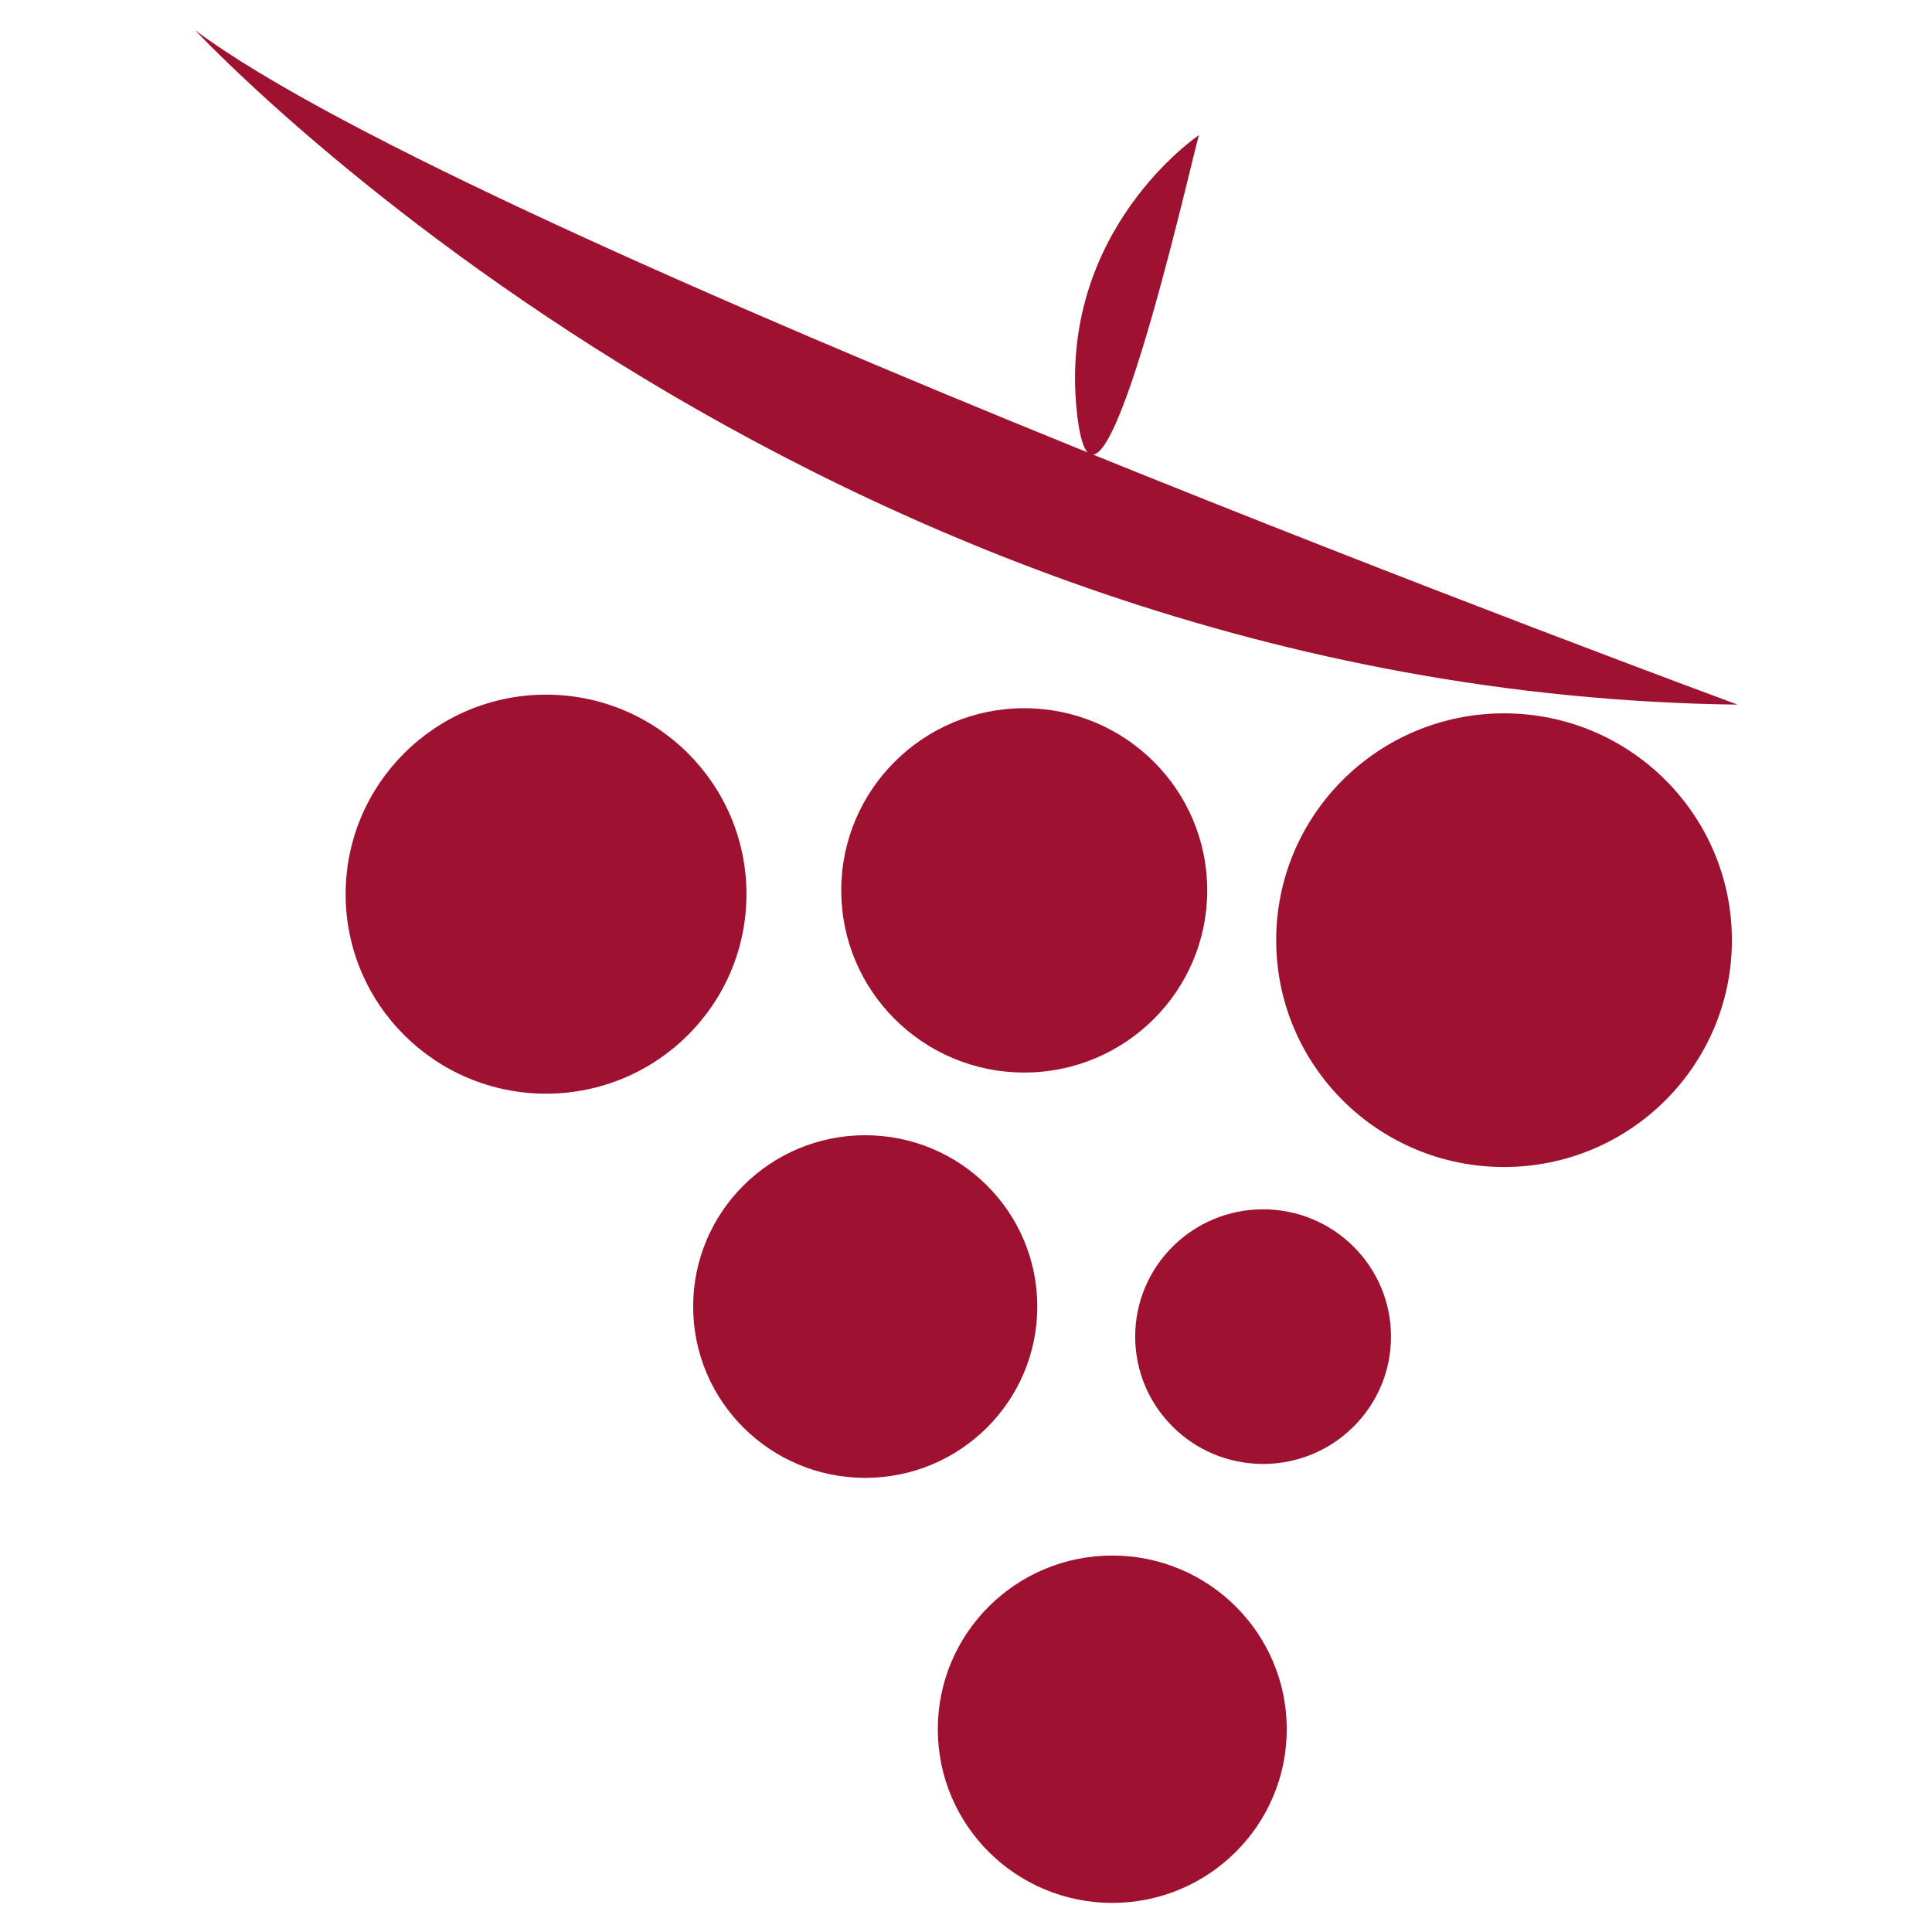
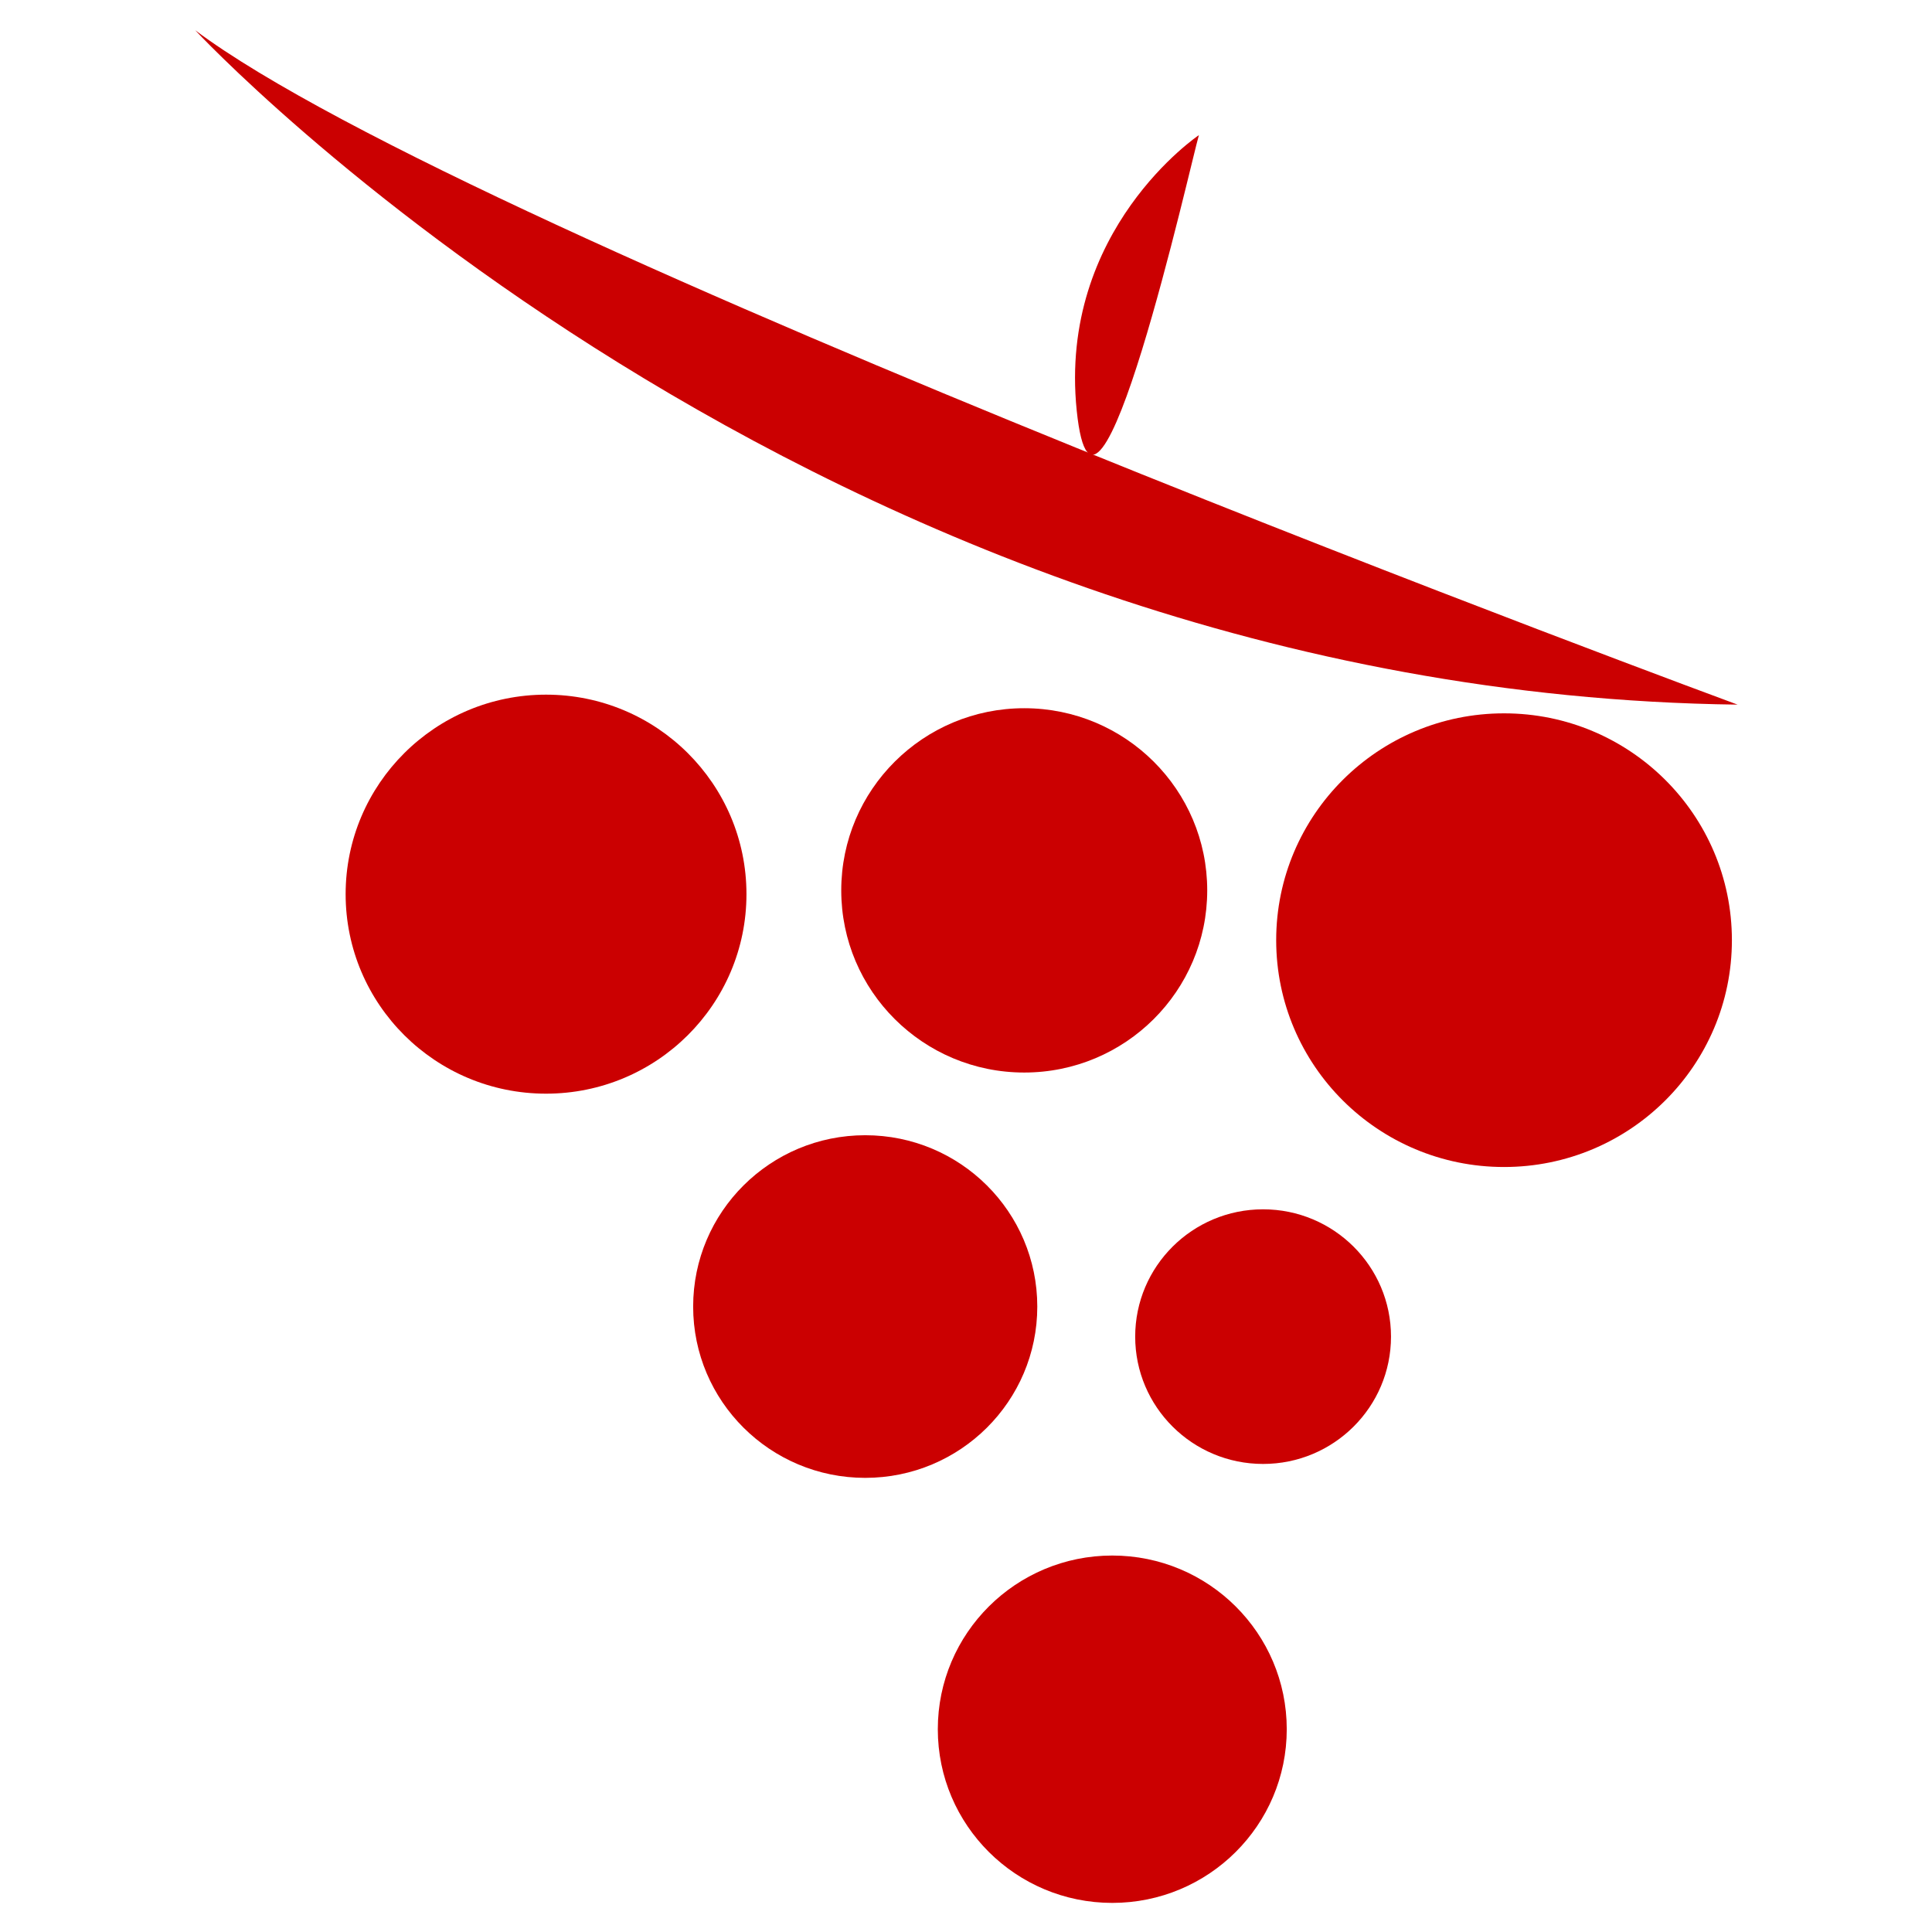
<svg xmlns="http://www.w3.org/2000/svg" width="49px" height="49px" viewBox="0 0 49 49" version="1.1">
  <defs />
  <g id="Page-4" stroke="none" stroke-width="1" fill="none" fill-rule="evenodd">
-     <g id="Grapes-2" transform="translate(5, 1)" fill="#9E1130">
+     <g id="Grapes-2" transform="translate(5, 1)" fill="#CB0001">
      <path d="M-0.049,-0.233 C-0.049,-0.233 15.56,16.57 39.069,16.871 C39.069,16.871 31.145,13.949 22.308,10.362 C13.37,6.733 3.498,2.423 -0.049,-0.233 L-0.049,-0.233 Z" id="Shape" />
      <path d="M25.407,2.427 C25.407,2.427 21.837,4.825 22.308,9.412 C22.78,14 25.21,3.081 25.407,2.427 L25.407,2.427 Z" id="Shape" />
      <ellipse id="Oval" cx="23.21" cy="42.857" rx="4.425" ry="4.405" />
      <ellipse id="Oval" cx="8.849" cy="21.678" rx="5.083" ry="5.06" />
      <ellipse id="Oval" cx="33.146" cy="22.845" rx="5.779" ry="5.753" />
      <ellipse id="Oval" cx="27.035" cy="32.9" rx="3.244" ry="3.229" />
      <path d="M12.58,32.138 C12.58,29.737 14.534,27.792 16.944,27.792 C19.354,27.792 21.308,29.737 21.308,32.138 C21.308,34.537 19.354,36.482 16.944,36.482 C14.534,36.482 12.58,34.537 12.58,32.138 L12.58,32.138 Z" id="Shape" />
      <path d="M16.336,21.582 C16.336,19.03 18.414,16.962 20.977,16.962 C23.54,16.962 25.618,19.03 25.618,21.582 C25.618,24.134 23.54,26.202 20.977,26.202 C18.414,26.202 16.336,24.134 16.336,21.582 L16.336,21.582 Z" id="Shape" />
    </g>
  </g>
</svg>
